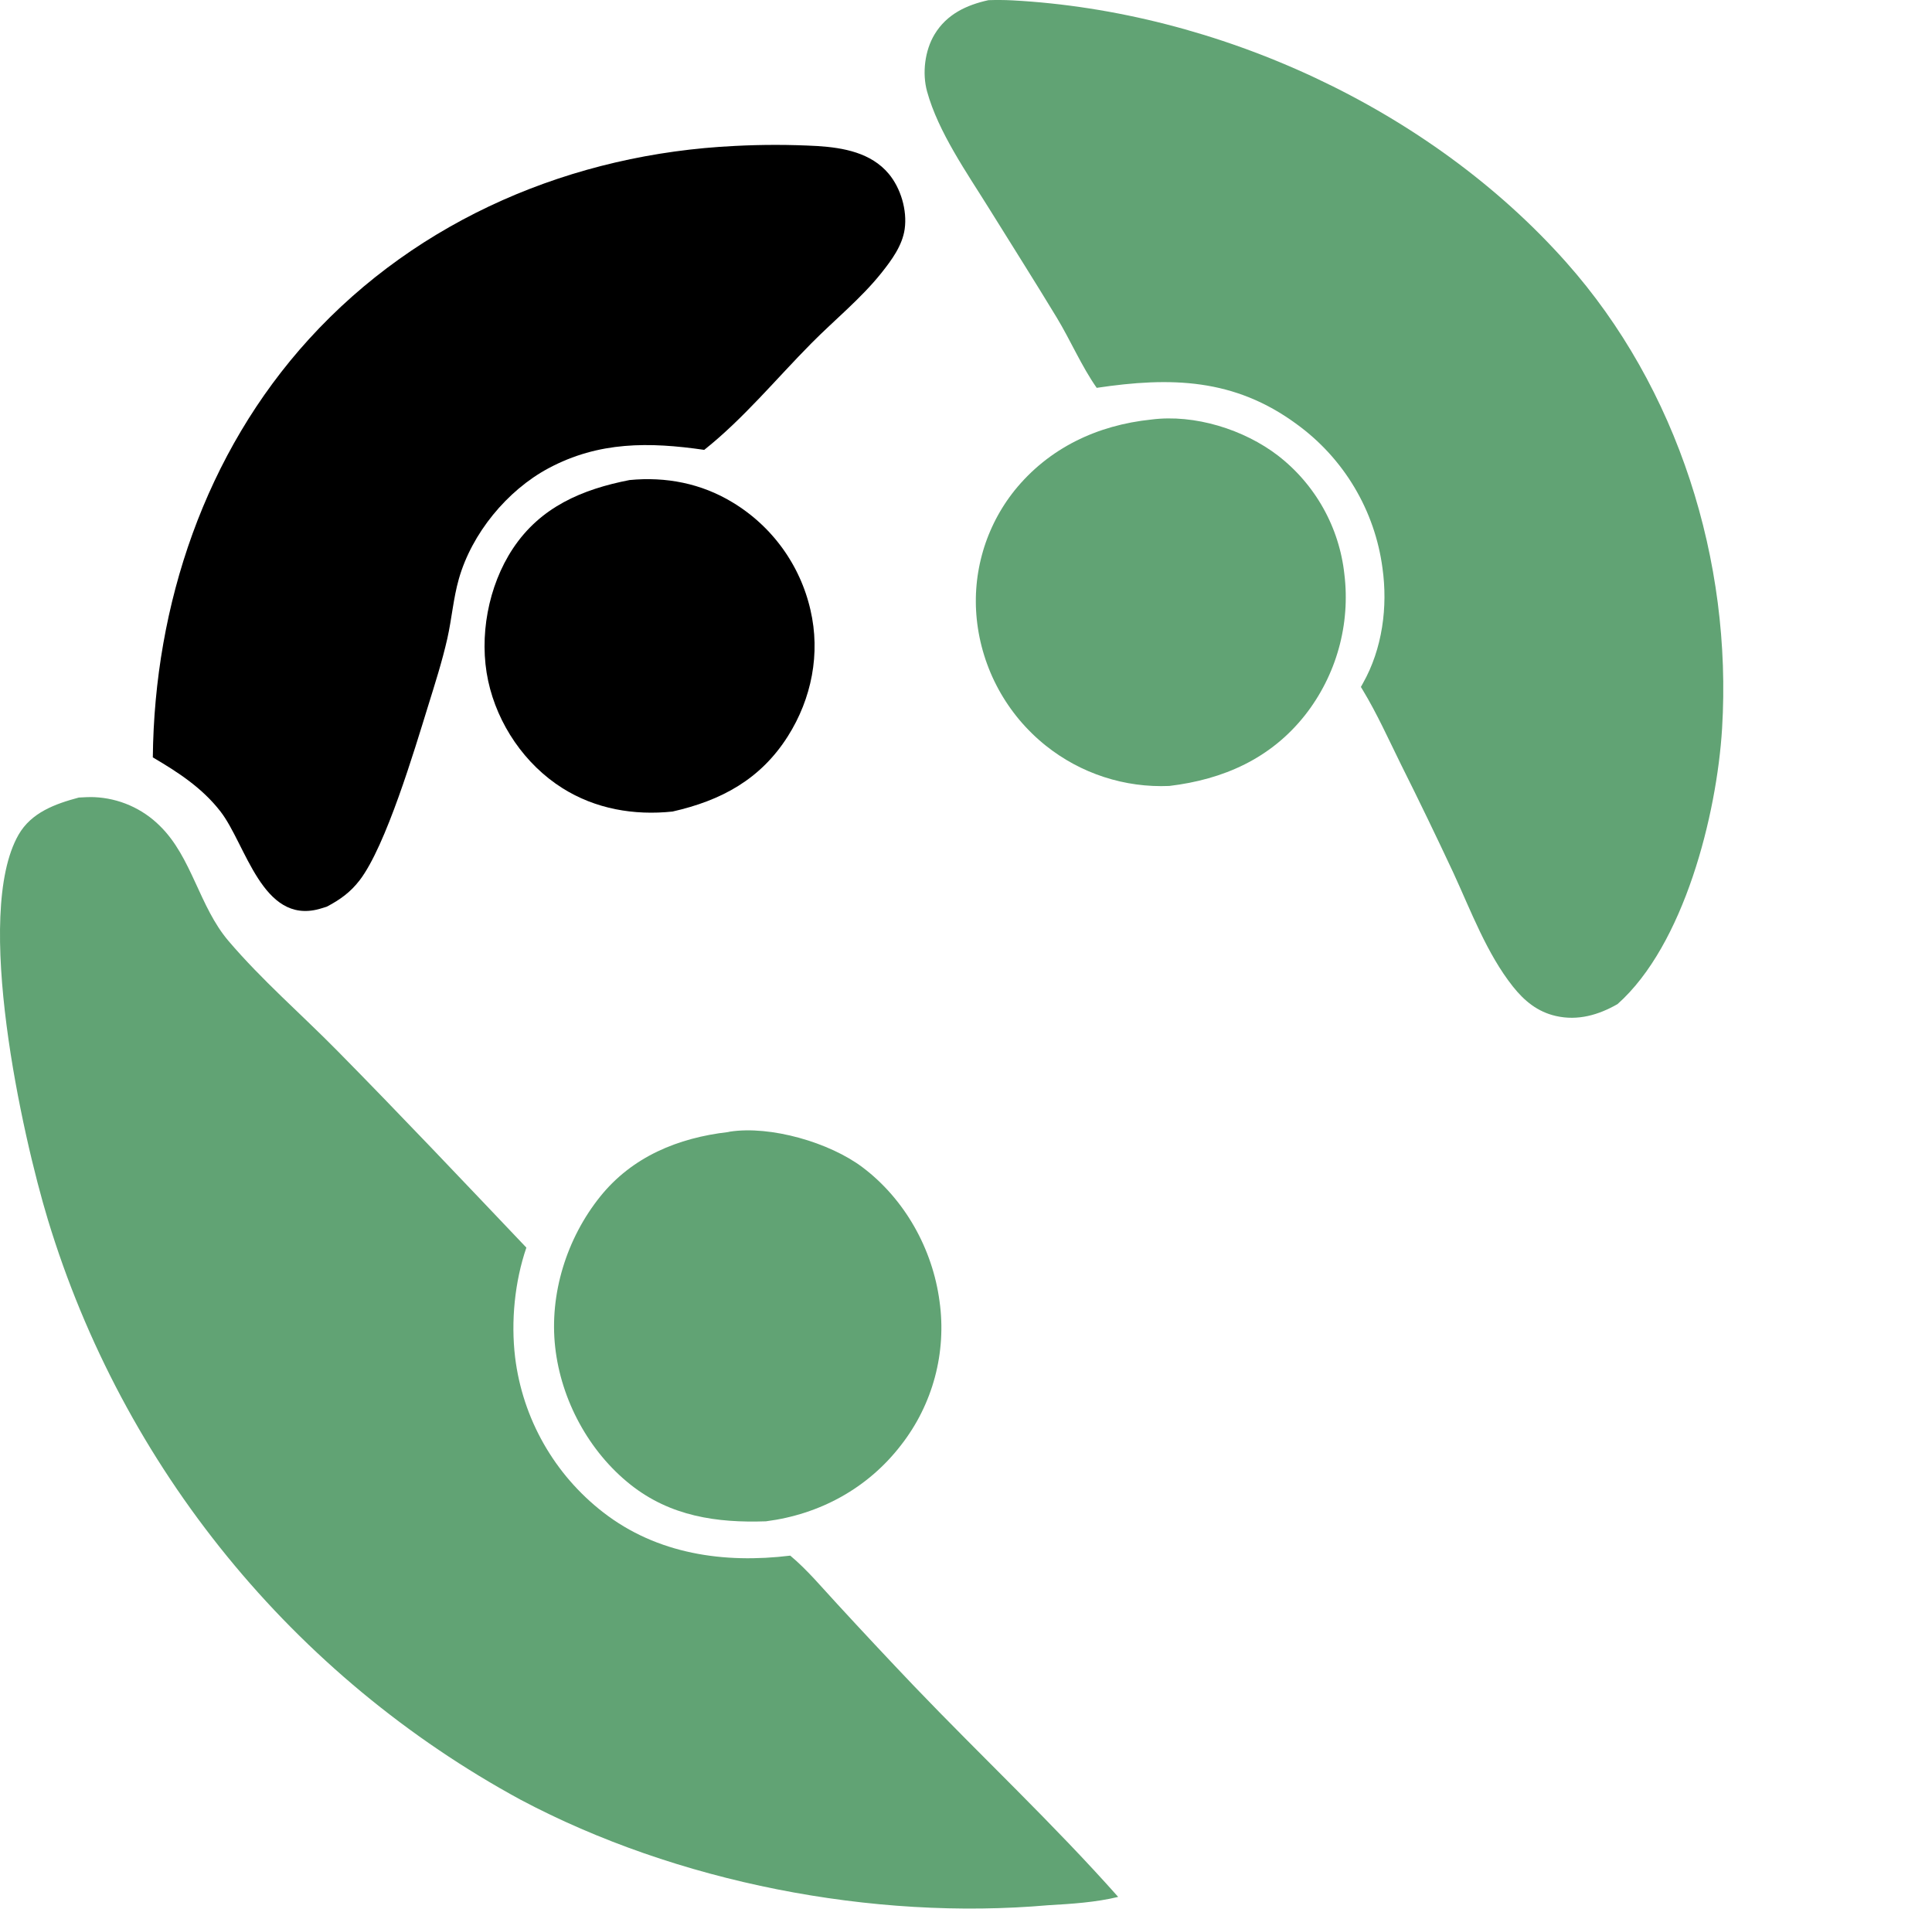
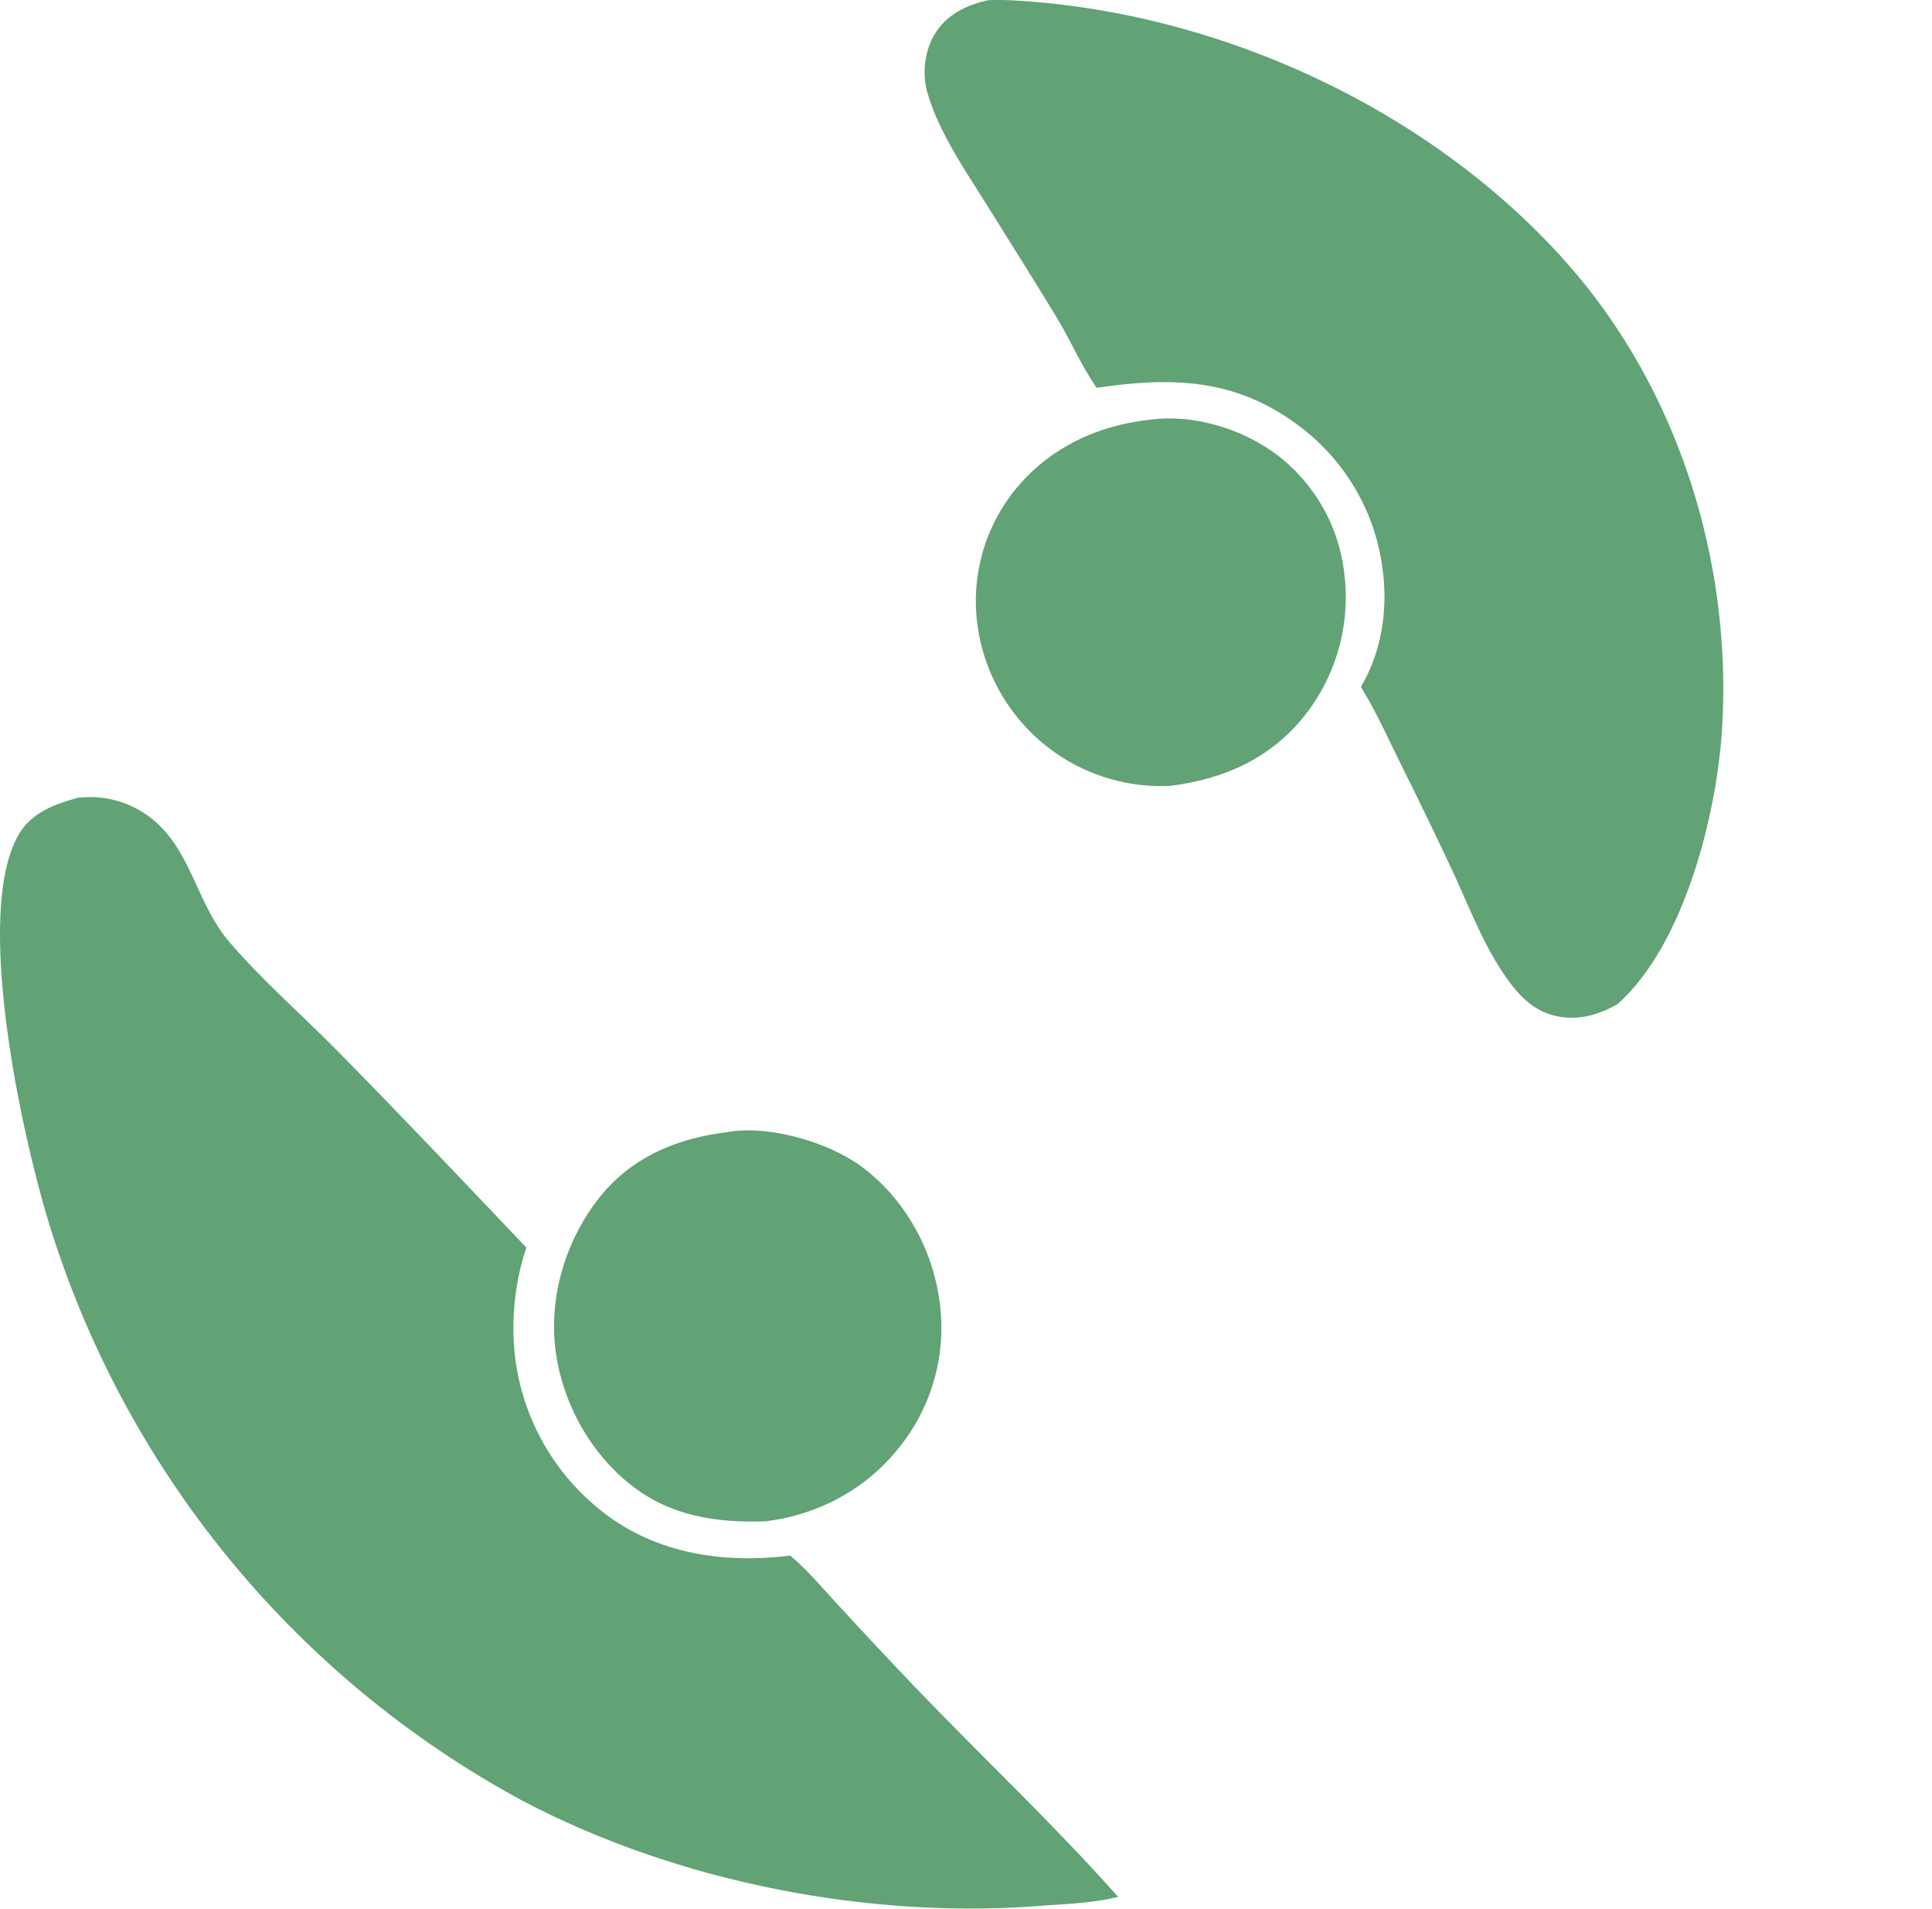
<svg xmlns="http://www.w3.org/2000/svg" viewBox="706.11 413.35 1022.35 1009.86">
  <g>
    <path fill="#61A374" d="M747.818 835.344C750.523 835.187 753.251 835.035 755.962 835.128Q757.175 835.179 758.385 835.286Q759.594 835.393 760.797 835.556Q762 835.719 763.195 835.937Q764.389 836.156 765.572 836.43Q766.755 836.703 767.924 837.032Q769.093 837.36 770.245 837.742Q771.398 838.125 772.531 838.56Q773.665 838.995 774.777 839.483Q775.889 839.97 776.977 840.508Q778.066 841.047 779.128 841.635Q780.19 842.224 781.224 842.861Q782.257 843.498 783.26 844.182Q784.264 844.866 785.234 845.596Q786.204 846.326 787.139 847.101Q788.075 847.875 788.973 848.692Q789.871 849.508 790.731 850.366C807.671 866.937 811.466 892.95 827.021 911.217C844.599 931.86 865.415 949.868 884.443 969.164C918.321 1003.52 951.397 1038.52 984.649 1073.48C978.446 1091.61 976.419 1112.52 978.689 1131.53Q978.873 1133.03 979.093 1134.53Q979.314 1136.02 979.571 1137.51Q979.829 1139 980.123 1140.48Q980.417 1141.97 980.747 1143.44Q981.078 1144.92 981.445 1146.38Q981.812 1147.85 982.214 1149.31Q982.617 1150.76 983.056 1152.21Q983.495 1153.66 983.969 1155.09Q984.443 1156.53 984.952 1157.95Q985.462 1159.37 986.006 1160.78Q986.55 1162.19 987.129 1163.59Q987.708 1164.99 988.322 1166.37Q988.935 1167.75 989.582 1169.12Q990.229 1170.48 990.91 1171.83Q991.59 1173.18 992.304 1174.51Q993.017 1175.85 993.764 1177.16Q994.51 1178.47 995.289 1179.77Q996.067 1181.07 996.877 1182.34Q997.688 1183.62 998.529 1184.87Q999.37 1186.13 1000.24 1187.36Q1001.11 1188.6 1002.02 1189.81Q1002.92 1191.02 1003.85 1192.22Q1004.78 1193.41 1005.74 1194.57Q1006.7 1195.74 1007.69 1196.88Q1008.68 1198.02 1009.7 1199.14Q1010.72 1200.26 1011.76 1201.35Q1012.81 1202.45 1013.88 1203.51Q1014.95 1204.58 1016.05 1205.62Q1017.14 1206.66 1018.27 1207.67Q1019.39 1208.68 1020.54 1209.67Q1021.68 1210.65 1022.85 1211.61Q1024.03 1212.56 1025.22 1213.49C1053.83 1235.72 1089.28 1240.74 1124.29 1236.46C1133.28 1243.95 1141.2 1253.49 1149.16 1262.07Q1169.36 1284.04 1189.96 1305.65C1225.61 1342.88 1263.61 1378.5 1297.81 1417.03C1285.98 1419.91 1273.1 1420.74 1260.96 1421.42C1167.87 1429.59 1064.13 1409.44 981.54 1365.59Q975.967 1362.56 970.47 1359.4Q964.972 1356.24 959.553 1352.94Q954.134 1349.64 948.797 1346.22Q943.459 1342.79 938.207 1339.23Q932.955 1335.68 927.79 1332Q922.626 1328.31 917.552 1324.51Q912.479 1320.7 907.5 1316.77Q902.521 1312.84 897.638 1308.8Q892.756 1304.75 887.974 1300.58Q883.191 1296.41 878.512 1292.13Q873.832 1287.85 869.258 1283.46Q864.683 1279.06 860.217 1274.56Q855.751 1270.06 851.396 1265.45Q847.041 1260.83 842.799 1256.12Q838.557 1251.4 834.432 1246.59Q830.306 1241.77 826.298 1236.85Q822.291 1231.94 818.404 1226.92Q814.517 1221.91 810.753 1216.81Q806.989 1211.7 803.351 1206.51Q799.712 1201.31 796.201 1196.03Q792.69 1190.75 789.308 1185.38Q785.927 1180.02 782.676 1174.57Q779.426 1169.12 776.309 1163.6Q773.192 1158.07 770.211 1152.48Q767.229 1146.88 764.385 1141.21Q761.54 1135.54 758.834 1129.8Q756.128 1124.07 753.562 1118.27Q750.997 1112.47 748.573 1106.61Q746.149 1100.74 743.868 1094.83Q741.588 1088.91 739.452 1082.94Q737.316 1076.96 735.325 1070.94Q733.335 1064.92 731.492 1058.85C717.813 1013.82 691.941 897.06 715.886 855.086C722.66 843.213 735.412 838.671 747.818 835.344Z" />
    <path fill="#ffff" d="M1680.86 840.228C1688.69 839.097 1698.35 840.491 1705.3 844.304C1715.65 849.978 1721.53 860.331 1724.49 871.399C1729.32 889.473 1728.69 909.486 1727.94 928.071Q1727.57 935.896 1726.97 943.707Q1726.37 951.517 1725.54 959.307Q1724.71 967.096 1723.65 974.858Q1722.59 982.619 1721.3 990.346Q1720.01 998.072 1718.49 1005.76Q1716.97 1013.44 1715.22 1021.08Q1713.47 1028.72 1711.5 1036.3Q1709.53 1043.88 1707.34 1051.4Q1705.14 1058.92 1702.72 1066.37Q1700.31 1073.82 1697.67 1081.2Q1695.03 1088.57 1692.18 1095.87Q1689.32 1103.16 1686.26 1110.37Q1683.19 1117.58 1679.9 1124.69Q1676.62 1131.81 1673.13 1138.82Q1669.64 1145.83 1665.95 1152.74Q1662.25 1159.65 1658.35 1166.44C1587.41 1289.96 1466.9 1374.19 1330.59 1411Q1313.66 1394.87 1296.92 1378.55Q1256 1339.12 1217.93 1296.92C1250.74 1268.08 1282.3 1237.28 1313.18 1206.37C1325.28 1194.25 1336.41 1181.07 1349.07 1169.51C1360.54 1171.64 1372.94 1172.92 1384.59 1172.7C1414.65 1172.13 1446.31 1159.22 1467.2 1137.44C1488.9 1114.82 1497.65 1085.6 1497.02 1054.77C1506.68 1043.73 1517.55 1033.42 1527.6 1022.69C1546.22 1002.82 1564.52 982.516 1583.62 963.123C1598.47 948.05 1616.09 934.074 1628.49 916.91C1641.55 898.832 1638.7 874.346 1651.51 856.6C1658.61 846.775 1669.26 842.111 1680.86 840.228Z" />
    <path fill="#61A374" d="M1229.17 413.436Q1235.51 413.216 1241.85 413.539C1350.41 419.392 1462.41 470.589 1534.88 552.114C1594.09 618.733 1622.75 710.24 1617.38 798.753C1614.61 844.444 1597.25 913.381 1562.06 944.632C1552.01 950.395 1541.05 953.576 1529.44 950.931C1519.71 948.715 1512.74 942.956 1506.68 935.332C1492.91 917.987 1484.42 895.208 1475.21 875.218Q1461.68 846.275 1447.39 817.702C1440.89 804.527 1434.79 790.932 1427.18 778.36L1426.24 776.813L1426.66 776.084L1427.34 774.859C1437.61 756.672 1440.57 734.453 1437.67 713.935Q1437.48 712.526 1437.26 711.122Q1437.04 709.717 1436.78 708.319Q1436.52 706.921 1436.23 705.53Q1435.94 704.139 1435.61 702.756Q1435.28 701.373 1434.92 699.998Q1434.55 698.624 1434.16 697.259Q1433.76 695.894 1433.33 694.54Q1432.89 693.185 1432.43 691.842Q1431.96 690.5 1431.46 689.169Q1430.96 687.838 1430.43 686.521Q1429.89 685.203 1429.33 683.899Q1428.76 682.596 1428.16 681.307Q1427.56 680.018 1426.93 678.745Q1426.3 677.471 1425.63 676.214Q1424.97 674.957 1424.27 673.718Q1423.57 672.478 1422.85 671.257Q1422.12 670.035 1421.36 668.832Q1420.6 667.629 1419.82 666.446Q1419.03 665.263 1418.21 664.1Q1417.39 662.937 1416.55 661.795Q1415.7 660.654 1414.82 659.534Q1413.95 658.414 1413.04 657.316Q1412.14 656.219 1411.21 655.144Q1410.28 654.07 1409.32 653.02Q1408.36 651.969 1407.38 650.944Q1406.39 649.918 1405.38 648.918Q1404.37 647.917 1403.34 646.943Q1402.3 645.968 1401.24 645.02Q1400.18 644.072 1399.1 643.151Q1398.02 642.23 1396.91 641.337Q1395.81 640.444 1394.68 639.579Q1393.55 638.714 1392.4 637.878C1359.35 613.475 1325.66 612.703 1286.45 618.566C1278.43 607.141 1272.58 593.405 1265.3 581.377C1253.58 562.031 1241.45 542.921 1229.52 523.709C1217.79 504.835 1202.63 483.295 1196.68 461.731C1194.02 452.07 1195.5 440.054 1200.66 431.516C1207.11 420.863 1217.51 416.004 1229.17 413.436Z" />
    <path fill="#61A374" d="M1091.37 1012.34C1091.68 1012.27 1091.99 1012.18 1092.3 1012.13C1113.82 1008.8 1145.06 1017.83 1162.51 1030.97C1184.9 1047.82 1199.62 1074.21 1203.28 1101.9Q1203.46 1103.15 1203.6 1104.41Q1203.74 1105.66 1203.86 1106.92Q1203.97 1108.18 1204.05 1109.44Q1204.13 1110.7 1204.18 1111.97Q1204.23 1113.23 1204.25 1114.49Q1204.27 1115.76 1204.25 1117.02Q1204.24 1118.28 1204.19 1119.55Q1204.15 1120.81 1204.07 1122.07Q1203.99 1123.33 1203.88 1124.59Q1203.77 1125.85 1203.63 1127.11Q1203.49 1128.36 1203.32 1129.62Q1203.15 1130.87 1202.95 1132.12Q1202.74 1133.36 1202.51 1134.61Q1202.28 1135.85 1202.01 1137.08Q1201.75 1138.32 1201.45 1139.55Q1201.15 1140.78 1200.83 1142Q1200.5 1143.22 1200.14 1144.43Q1199.78 1145.64 1199.4 1146.85Q1199.01 1148.05 1198.59 1149.24Q1198.17 1150.44 1197.73 1151.62Q1197.28 1152.8 1196.8 1153.97Q1196.33 1155.14 1195.82 1156.3Q1195.31 1157.46 1194.78 1158.6Q1194.24 1159.75 1193.68 1160.88Q1193.12 1162.01 1192.53 1163.13Q1191.93 1164.24 1191.32 1165.35Q1190.7 1166.45 1190.05 1167.53Q1189.4 1168.62 1188.73 1169.69Q1188.06 1170.76 1187.35 1171.81Q1186.65 1172.86 1185.93 1173.9Q1185.2 1174.93 1184.45 1175.95Q1183.7 1176.96 1182.92 1177.96C1165.32 1200.84 1139.87 1214.66 1111.41 1218.3C1085.37 1219.21 1060.91 1215.62 1039.87 1198.99C1017.74 1181.49 1003.01 1154.11 999.894 1126.15C996.75 1097.97 1005.99 1068.56 1023.69 1046.5C1040.66 1025.35 1064.96 1015.4 1091.37 1012.34Z" />
    <path fill="#ffff" d="M1371.87 957.458C1393.28 956.315 1415.69 961.518 1433.8 973.15C1454.92 986.72 1469.6 1009.53 1474.62 1034.01Q1474.86 1035.23 1475.07 1036.46Q1475.28 1037.69 1475.46 1038.92Q1475.64 1040.16 1475.78 1041.39Q1475.93 1042.63 1476.05 1043.87Q1476.17 1045.11 1476.26 1046.35Q1476.34 1047.6 1476.4 1048.84Q1476.46 1050.09 1476.48 1051.33Q1476.51 1052.58 1476.51 1053.82Q1476.5 1055.07 1476.47 1056.32Q1476.43 1057.56 1476.37 1058.81Q1476.3 1060.05 1476.21 1061.29Q1476.11 1062.54 1475.99 1063.77Q1475.86 1065.01 1475.7 1066.25Q1475.55 1067.49 1475.36 1068.72Q1475.17 1069.95 1474.96 1071.18Q1474.74 1072.41 1474.49 1073.63Q1474.25 1074.85 1473.97 1076.06Q1473.69 1077.28 1473.39 1078.49Q1473.08 1079.69 1472.74 1080.89Q1472.41 1082.09 1472.04 1083.28Q1471.68 1084.48 1471.28 1085.66Q1470.89 1086.84 1470.46 1088.01Q1470.04 1089.18 1469.59 1090.34Q1469.14 1091.51 1468.66 1092.66Q1468.18 1093.81 1467.67 1094.94Q1467.16 1096.08 1466.62 1097.21Q1466.09 1098.33 1465.52 1099.44Q1464.96 1100.55 1464.37 1101.65Q1463.78 1102.75 1463.16 1103.83Q1462.54 1104.91 1461.9 1105.98Q1461.26 1107.04 1460.59 1108.1Q1459.92 1109.15 1459.22 1110.18C1441.75 1136 1415.85 1146.95 1386.24 1152.51C1361.88 1153.75 1339.06 1148.13 1319.31 1133.41Q1318.37 1132.7 1317.45 1131.97Q1316.53 1131.23 1315.62 1130.48Q1314.72 1129.72 1313.83 1128.94Q1312.95 1128.17 1312.08 1127.37Q1311.22 1126.57 1310.37 1125.75Q1309.53 1124.93 1308.7 1124.09Q1307.88 1123.25 1307.07 1122.39Q1306.27 1121.53 1305.48 1120.65Q1304.7 1119.77 1303.94 1118.87Q1303.18 1117.97 1302.44 1117.05Q1301.7 1116.14 1300.98 1115.2Q1300.27 1114.27 1299.57 1113.31Q1298.88 1112.36 1298.21 1111.39Q1297.54 1110.42 1296.89 1109.44Q1296.25 1108.45 1295.63 1107.45Q1295.01 1106.45 1294.41 1105.44Q1293.81 1104.42 1293.24 1103.39Q1292.67 1102.36 1292.12 1101.32Q1291.58 1100.27 1291.06 1099.22Q1290.53 1098.16 1290.04 1097.09Q1289.55 1096.02 1289.08 1094.94Q1288.61 1093.86 1288.17 1092.77Q1287.73 1091.68 1287.31 1090.57Q1286.9 1089.47 1286.51 1088.36Q1286.12 1087.25 1285.76 1086.13Q1285.4 1085 1285.07 1083.87Q1284.74 1082.74 1284.43 1081.61Q1284.13 1080.47 1283.85 1079.32Q1283.57 1078.18 1283.33 1077.03Q1283.08 1075.88 1282.86 1074.72Q1282.64 1073.56 1282.44 1072.4Q1282.25 1071.24 1282.09 1070.07C1278.29 1043.86 1285.02 1015.9 1301 994.669C1318.47 971.482 1343.98 961.369 1371.87 957.458Z" />
    <path fill="#61A374" d="M1315.35 635.338C1338.2 632.396 1364.38 640.56 1382.46 654.476Q1383.37 655.182 1384.26 655.911Q1385.16 656.639 1386.03 657.39Q1386.9 658.141 1387.76 658.913Q1388.61 659.686 1389.45 660.479Q1390.28 661.273 1391.1 662.087Q1391.91 662.902 1392.71 663.736Q1393.5 664.571 1394.28 665.425Q1395.05 666.279 1395.8 667.153Q1396.55 668.026 1397.28 668.918Q1398.01 669.81 1398.72 670.72Q1399.43 671.63 1400.11 672.557Q1400.79 673.484 1401.45 674.428Q1402.11 675.373 1402.75 676.333Q1403.39 677.293 1404 678.269Q1404.61 679.246 1405.2 680.237Q1405.79 681.228 1406.35 682.233Q1406.91 683.239 1407.45 684.258Q1407.99 685.278 1408.5 686.31Q1409.01 687.343 1409.49 688.388Q1409.98 689.433 1410.44 690.49Q1410.9 691.546 1411.33 692.614Q1411.76 693.682 1412.17 694.761Q1412.57 695.839 1412.95 696.928Q1413.33 698.016 1413.68 699.114Q1414.03 700.211 1414.35 701.317Q1414.68 702.423 1414.97 703.537Q1415.27 704.65 1415.54 705.771Q1415.8 706.892 1416.04 708.019Q1416.28 709.146 1416.49 710.279Q1416.7 711.411 1416.89 712.549Q1417.07 713.687 1417.22 714.829Q1417.37 715.971 1417.5 717.116Q1417.65 718.348 1417.77 719.584Q1417.89 720.819 1417.98 722.057Q1418.07 723.296 1418.13 724.536Q1418.19 725.776 1418.22 727.017Q1418.25 728.258 1418.24 729.499Q1418.24 730.74 1418.21 731.982Q1418.18 733.222 1418.12 734.462Q1418.05 735.702 1417.96 736.94Q1417.87 738.178 1417.74 739.413Q1417.62 740.648 1417.47 741.88Q1417.31 743.112 1417.13 744.34Q1416.94 745.567 1416.73 746.79Q1416.52 748.013 1416.27 749.23Q1416.03 750.447 1415.75 751.658Q1415.48 752.869 1415.18 754.072Q1414.87 755.276 1414.54 756.472Q1414.21 757.668 1413.84 758.855Q1413.48 760.042 1413.09 761.221Q1412.7 762.399 1412.28 763.567Q1411.86 764.735 1411.41 765.892Q1410.96 767.05 1410.48 768.196Q1410.01 769.342 1409.5 770.476Q1409 771.61 1408.46 772.731Q1407.93 773.852 1407.37 774.96Q1406.81 776.068 1406.22 777.161Q1405.64 778.255 1405.02 779.334Q1404.41 780.413 1403.77 781.477Q1403.13 782.54 1402.46 783.588Q1401.8 784.635 1401.1 785.666Q1400.41 786.697 1399.7 787.71Q1398.98 788.724 1398.24 789.719Q1397.5 790.715 1396.73 791.692C1378.58 814.705 1353.49 825.794 1324.88 829.208Q1322.69 829.303 1320.49 829.3Q1318.3 829.297 1316.11 829.196Q1313.92 829.095 1311.73 828.896Q1309.54 828.696 1307.37 828.399Q1305.2 828.102 1303.04 827.708Q1300.88 827.314 1298.74 826.823Q1296.6 826.333 1294.49 825.747Q1292.37 825.161 1290.29 824.481Q1288.2 823.801 1286.15 823.029Q1284.09 822.256 1282.07 821.392Q1280.06 820.528 1278.08 819.575Q1276.11 818.621 1274.17 817.58Q1272.24 816.539 1270.36 815.413Q1268.48 814.286 1266.65 813.077Q1264.81 811.867 1263.04 810.576Q1261.27 809.286 1259.55 807.917Q1258.59 807.153 1257.65 806.365Q1256.72 805.577 1255.8 804.766Q1254.88 803.955 1253.98 803.121Q1253.08 802.287 1252.21 801.432Q1251.33 800.576 1250.48 799.699Q1249.62 798.822 1248.79 797.924Q1247.95 797.026 1247.14 796.107Q1246.33 795.189 1245.54 794.25Q1244.76 793.312 1243.99 792.354Q1243.23 791.396 1242.49 790.42Q1241.75 789.444 1241.03 788.449Q1240.32 787.455 1239.63 786.443Q1238.94 785.431 1238.27 784.403Q1237.61 783.374 1236.97 782.329Q1236.33 781.284 1235.71 780.224Q1235.1 779.163 1234.51 778.088Q1233.93 777.012 1233.37 775.923Q1232.81 774.833 1232.27 773.73Q1231.74 772.627 1231.23 771.51Q1230.73 770.394 1230.25 769.266Q1229.77 768.138 1229.33 766.998Q1228.88 765.858 1228.46 764.708Q1228.03 763.557 1227.64 762.396Q1227.25 761.236 1226.89 760.066Q1226.52 758.896 1226.19 757.717Q1225.86 756.538 1225.55 755.351Q1225.25 754.165 1224.97 752.971Q1224.7 751.777 1224.45 750.577Q1224.21 749.376 1223.99 748.17Q1223.78 746.964 1223.59 745.753Q1223.41 744.542 1223.25 743.327Q1223.09 742.112 1222.97 740.893Q1222.85 739.764 1222.77 738.632Q1222.68 737.501 1222.62 736.367Q1222.56 735.234 1222.52 734.1Q1222.49 732.965 1222.49 731.83Q1222.48 730.695 1222.5 729.56Q1222.52 728.426 1222.57 727.292Q1222.62 726.158 1222.7 725.026Q1222.77 723.893 1222.88 722.763Q1222.98 721.633 1223.11 720.505Q1223.25 719.378 1223.4 718.254Q1223.56 717.13 1223.75 716.011Q1223.93 714.891 1224.15 713.776Q1224.36 712.661 1224.6 711.552Q1224.84 710.443 1225.11 709.339Q1225.37 708.236 1225.67 707.14Q1225.96 706.043 1226.28 704.954Q1226.6 703.865 1226.94 702.784Q1227.29 701.703 1227.66 700.631Q1228.03 699.559 1228.43 698.496Q1228.83 697.433 1229.25 696.38Q1229.68 695.327 1230.13 694.284Q1230.58 693.242 1231.05 692.211Q1231.52 691.179 1232.02 690.16Q1232.52 689.141 1233.04 688.133Q1233.57 687.126 1234.11 686.132Q1234.66 685.138 1235.23 684.157Q1235.81 683.177 1236.4 682.21Q1237 681.244 1237.61 680.292Q1238.23 679.34 1238.87 678.403Q1239.51 677.467 1240.18 676.546Q1240.84 675.625 1241.53 674.721Q1242.21 673.817 1242.92 672.929C1261.14 650.346 1286.75 638.299 1315.35 635.338Z" />
  </g>
  <g>
-     <path d="M1094.87 490.578Q1116.83 489.425 1138.78 490.628C1152.48 491.509 1167.06 494.163 1176.38 505.291C1182.78 512.925 1186.23 524.612 1184.84 534.536C1183.61 543.276 1177.93 550.979 1172.56 557.719C1161.71 571.331 1147.7 582.625 1135.47 594.982C1116.84 613.792 1099.54 634.872 1078.77 651.383C1049.68 647.174 1023.02 646.84 996.339 661.124C974.39 672.874 955.746 695.651 948.919 719.659C945.972 730.023 945.178 740.766 942.812 751.239C940.081 763.331 936.227 775.327 932.561 787.162C925.436 810.159 910.345 860.956 896.435 879.093C891.566 885.443 886.069 889.387 879.055 893.078C877.685 893.51 876.315 893.967 874.928 894.342C844.915 902.452 836.247 860.105 822.795 842.742C813.131 830.268 800.401 821.974 786.978 814.102C787.811 733.195 814.709 653.039 869.636 592.743C927.697 529.007 1009.4 494.692 1094.87 490.578Z" />
-     <path d="M1039.26 667.348C1058.47 665.489 1077.21 669.105 1093.8 679.193Q1094.77 679.775 1095.72 680.381Q1096.67 680.987 1097.6 681.617Q1098.53 682.246 1099.45 682.899Q1100.37 683.552 1101.27 684.228Q1102.18 684.904 1103.06 685.602Q1103.94 686.3 1104.81 687.02Q1105.68 687.74 1106.53 688.482Q1107.38 689.223 1108.2 689.986Q1109.03 690.749 1109.84 691.532Q1110.65 692.315 1111.45 693.119Q1112.24 693.922 1113.01 694.745Q1113.78 695.568 1114.52 696.41Q1115.27 697.252 1116 698.112Q1116.73 698.973 1117.43 699.851Q1118.14 700.73 1118.82 701.625Q1119.51 702.521 1120.17 703.434Q1120.83 704.347 1121.47 705.276Q1122.11 706.205 1122.72 707.15Q1123.33 708.095 1123.92 709.054Q1124.51 710.014 1125.08 710.989Q1125.65 711.963 1126.19 712.951Q1126.73 713.94 1127.25 714.941Q1127.76 715.943 1128.25 716.957Q1128.75 717.971 1129.21 718.997Q1129.68 720.024 1130.12 721.061Q1130.56 722.099 1130.97 723.147Q1131.38 724.195 1131.77 725.254Q1132.16 726.312 1132.52 727.38Q1132.88 728.447 1133.21 729.524Q1133.55 730.6 1133.85 731.685Q1134.16 732.769 1134.44 733.861Q1134.72 734.953 1134.97 736.051C1140.36 759.111 1135.62 783.038 1122.99 802.959C1108.53 825.759 1087.73 836.94 1061.99 842.75C1041.64 844.905 1021.22 841.4 1003.74 830.377C983.82 817.82 969.378 796.576 964.428 773.61C959.424 750.392 964.392 723.393 977.536 703.583C992.147 681.56 1014.18 672.247 1039.26 667.348Z" />
+     <path fill="#ffff" d="M1094.87 490.578Q1116.83 489.425 1138.78 490.628C1152.48 491.509 1167.06 494.163 1176.38 505.291C1182.78 512.925 1186.23 524.612 1184.84 534.536C1183.61 543.276 1177.93 550.979 1172.56 557.719C1161.71 571.331 1147.7 582.625 1135.47 594.982C1116.84 613.792 1099.54 634.872 1078.77 651.383C1049.68 647.174 1023.02 646.84 996.339 661.124C974.39 672.874 955.746 695.651 948.919 719.659C945.972 730.023 945.178 740.766 942.812 751.239C940.081 763.331 936.227 775.327 932.561 787.162C925.436 810.159 910.345 860.956 896.435 879.093C891.566 885.443 886.069 889.387 879.055 893.078C877.685 893.51 876.315 893.967 874.928 894.342C844.915 902.452 836.247 860.105 822.795 842.742C813.131 830.268 800.401 821.974 786.978 814.102C787.811 733.195 814.709 653.039 869.636 592.743C927.697 529.007 1009.4 494.692 1094.87 490.578Z" />
+     <path fill="#ffff" d="M1039.26 667.348C1058.47 665.489 1077.21 669.105 1093.8 679.193Q1094.77 679.775 1095.72 680.381Q1096.67 680.987 1097.6 681.617Q1098.53 682.246 1099.45 682.899Q1100.37 683.552 1101.27 684.228Q1102.18 684.904 1103.06 685.602Q1103.94 686.3 1104.81 687.02Q1105.68 687.74 1106.53 688.482Q1107.38 689.223 1108.2 689.986Q1109.03 690.749 1109.84 691.532Q1110.65 692.315 1111.45 693.119Q1112.24 693.922 1113.01 694.745Q1113.78 695.568 1114.52 696.41Q1115.27 697.252 1116 698.112Q1116.73 698.973 1117.43 699.851Q1118.14 700.73 1118.82 701.625Q1119.51 702.521 1120.17 703.434Q1120.83 704.347 1121.47 705.276Q1122.11 706.205 1122.72 707.15Q1123.33 708.095 1123.92 709.054Q1124.51 710.014 1125.08 710.989Q1125.65 711.963 1126.19 712.951Q1126.73 713.94 1127.25 714.941Q1127.76 715.943 1128.25 716.957Q1128.75 717.971 1129.21 718.997Q1129.68 720.024 1130.12 721.061Q1130.56 722.099 1130.97 723.147Q1131.38 724.195 1131.77 725.254Q1132.16 726.312 1132.52 727.38Q1132.88 728.447 1133.21 729.524Q1133.55 730.6 1133.85 731.685Q1134.16 732.769 1134.44 733.861Q1134.72 734.953 1134.97 736.051C1140.36 759.111 1135.62 783.038 1122.99 802.959C1108.53 825.759 1087.73 836.94 1061.99 842.75C1041.64 844.905 1021.22 841.4 1003.74 830.377C983.82 817.82 969.378 796.576 964.428 773.61C959.424 750.392 964.392 723.393 977.536 703.583C992.147 681.56 1014.18 672.247 1039.26 667.348Z" />
  </g>
</svg>
